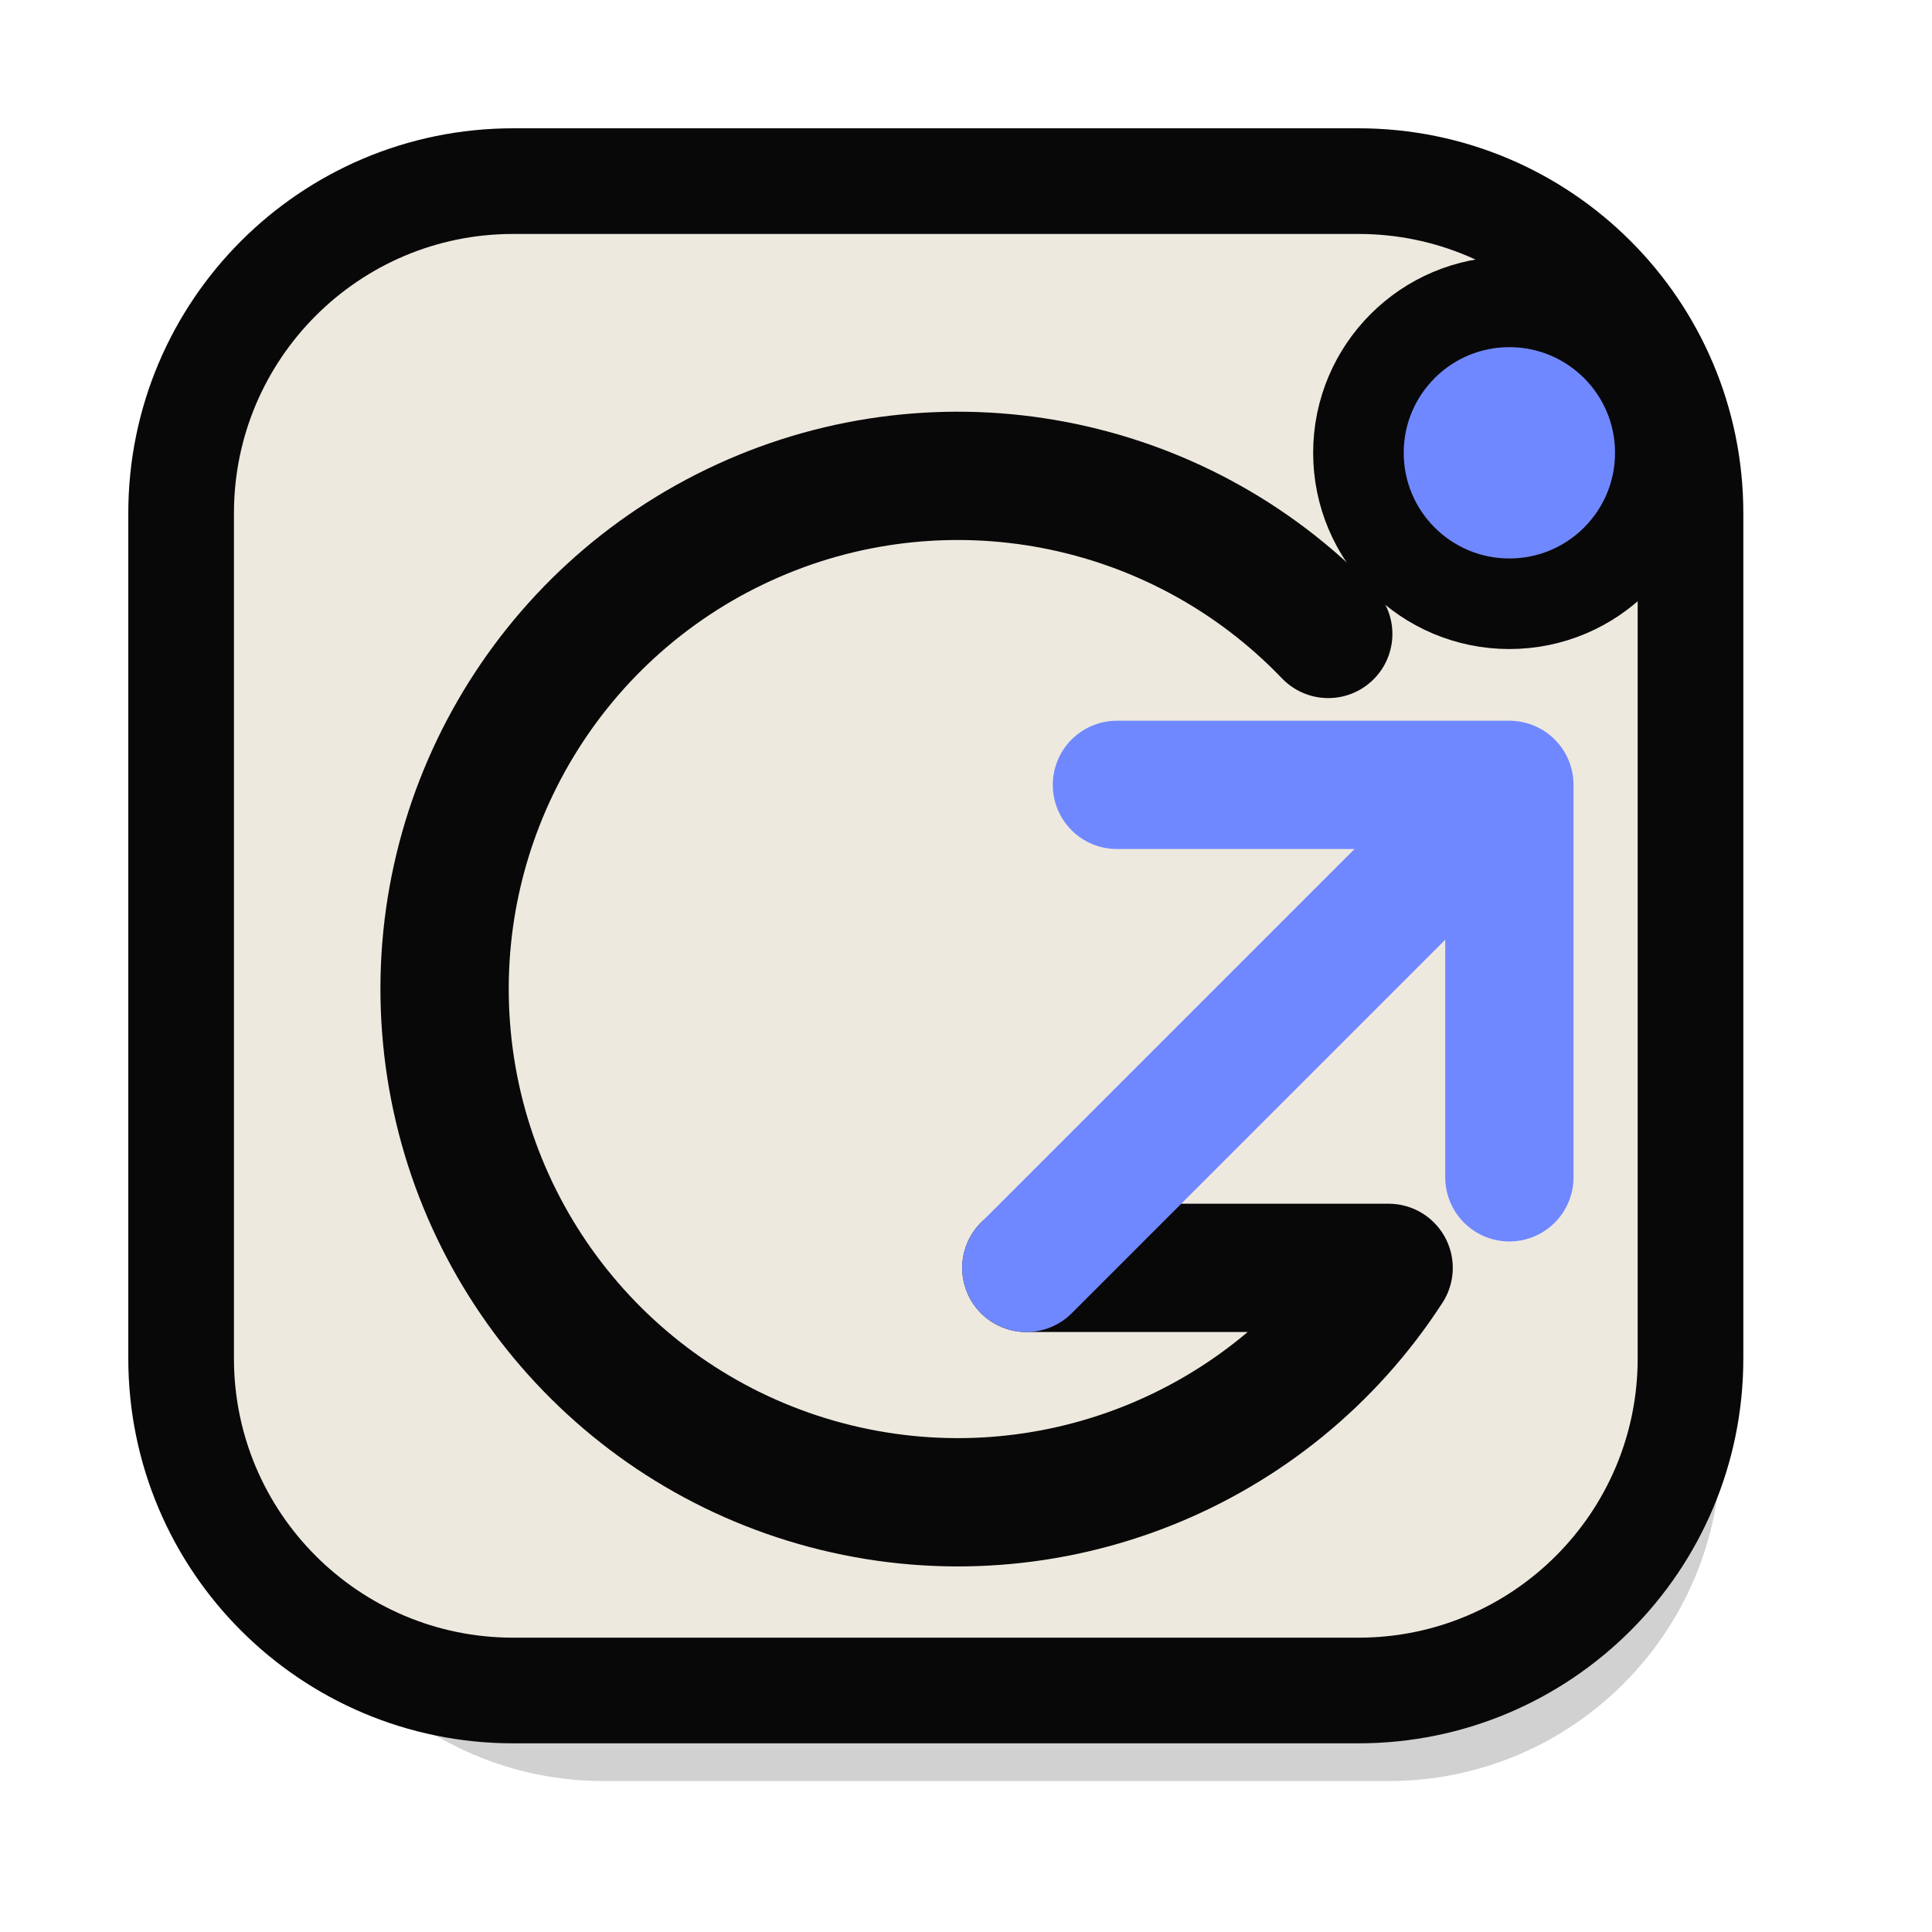
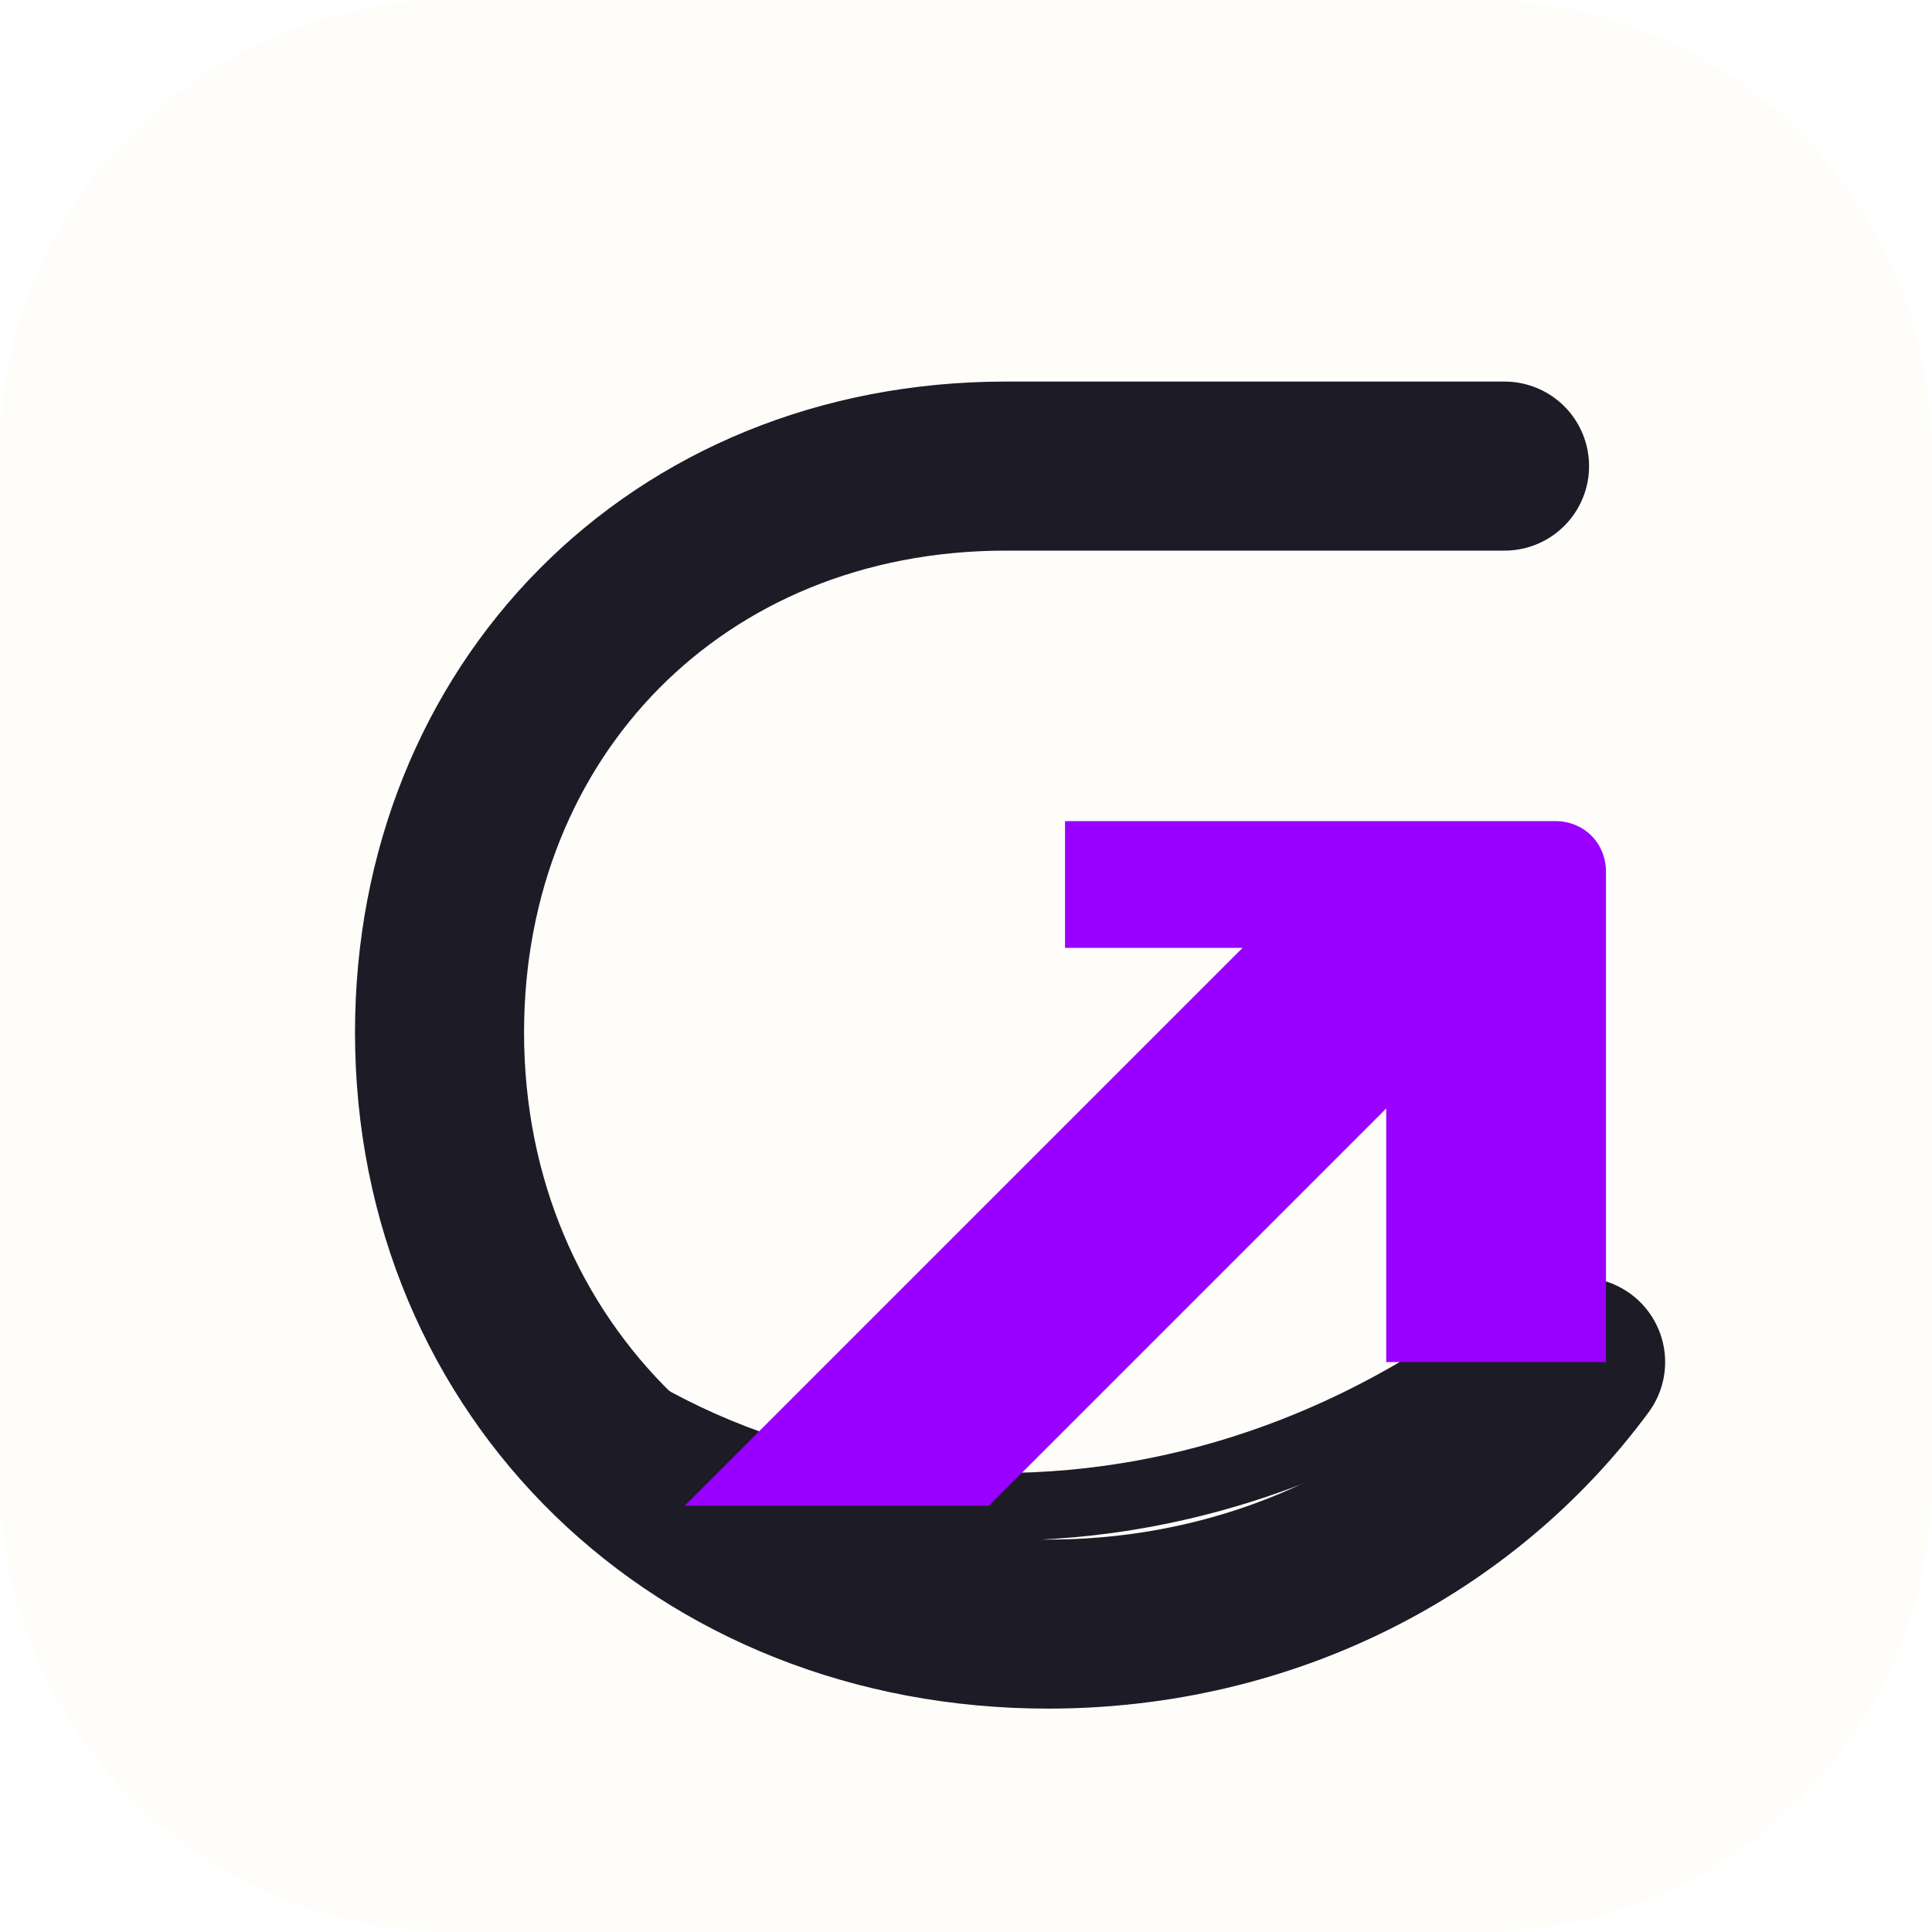
<svg xmlns="http://www.w3.org/2000/svg" viewBox="0 0 64 64" fill="none">
-   <rect x="9" y="11" width="48" height="48" rx="11" fill="#000000" opacity=".18" />
-   <rect x="6" y="6" width="50" height="50" rx="11" fill="#eee9df" stroke="#080808" stroke-width="3.5" />
-   <path d="M44 21a17 17 0 1 0 2 21H34" stroke="#080808" stroke-width="4.25" stroke-linecap="round" stroke-linejoin="round" />
-   <path d="M34 42l16-16m0 0v13m0-13H37" stroke="#7088ff" stroke-width="4.25" stroke-linecap="round" stroke-linejoin="round" />
-   <circle cx="50" cy="15" r="5" fill="#7088ff" stroke="#080808" stroke-width="3" />
+   <rect width="64" height="64" rx="15" fill="#fffdfa" />
+   <g transform="translate(7 9) scale(.28)">
+     <path d="M153 23H94C55 23 27 52 27 90c0 40 31 70 72 70 26 0 49-12 63-31" stroke="#1d1b26" stroke-width="20" stroke-linecap="round" stroke-linejoin="round" />
+     <path d="M27 113c22 34 78 47 124 14" stroke="#1d1b26" stroke-width="8" stroke-linecap="round" stroke-linejoin="round" />
+     <path d="M101 65h58c3.4 0 6 2.6 6 6v58h-26V99l-47 47H56l66-66h-21Z" fill="#9900ff" />
+   </g>
</svg>
